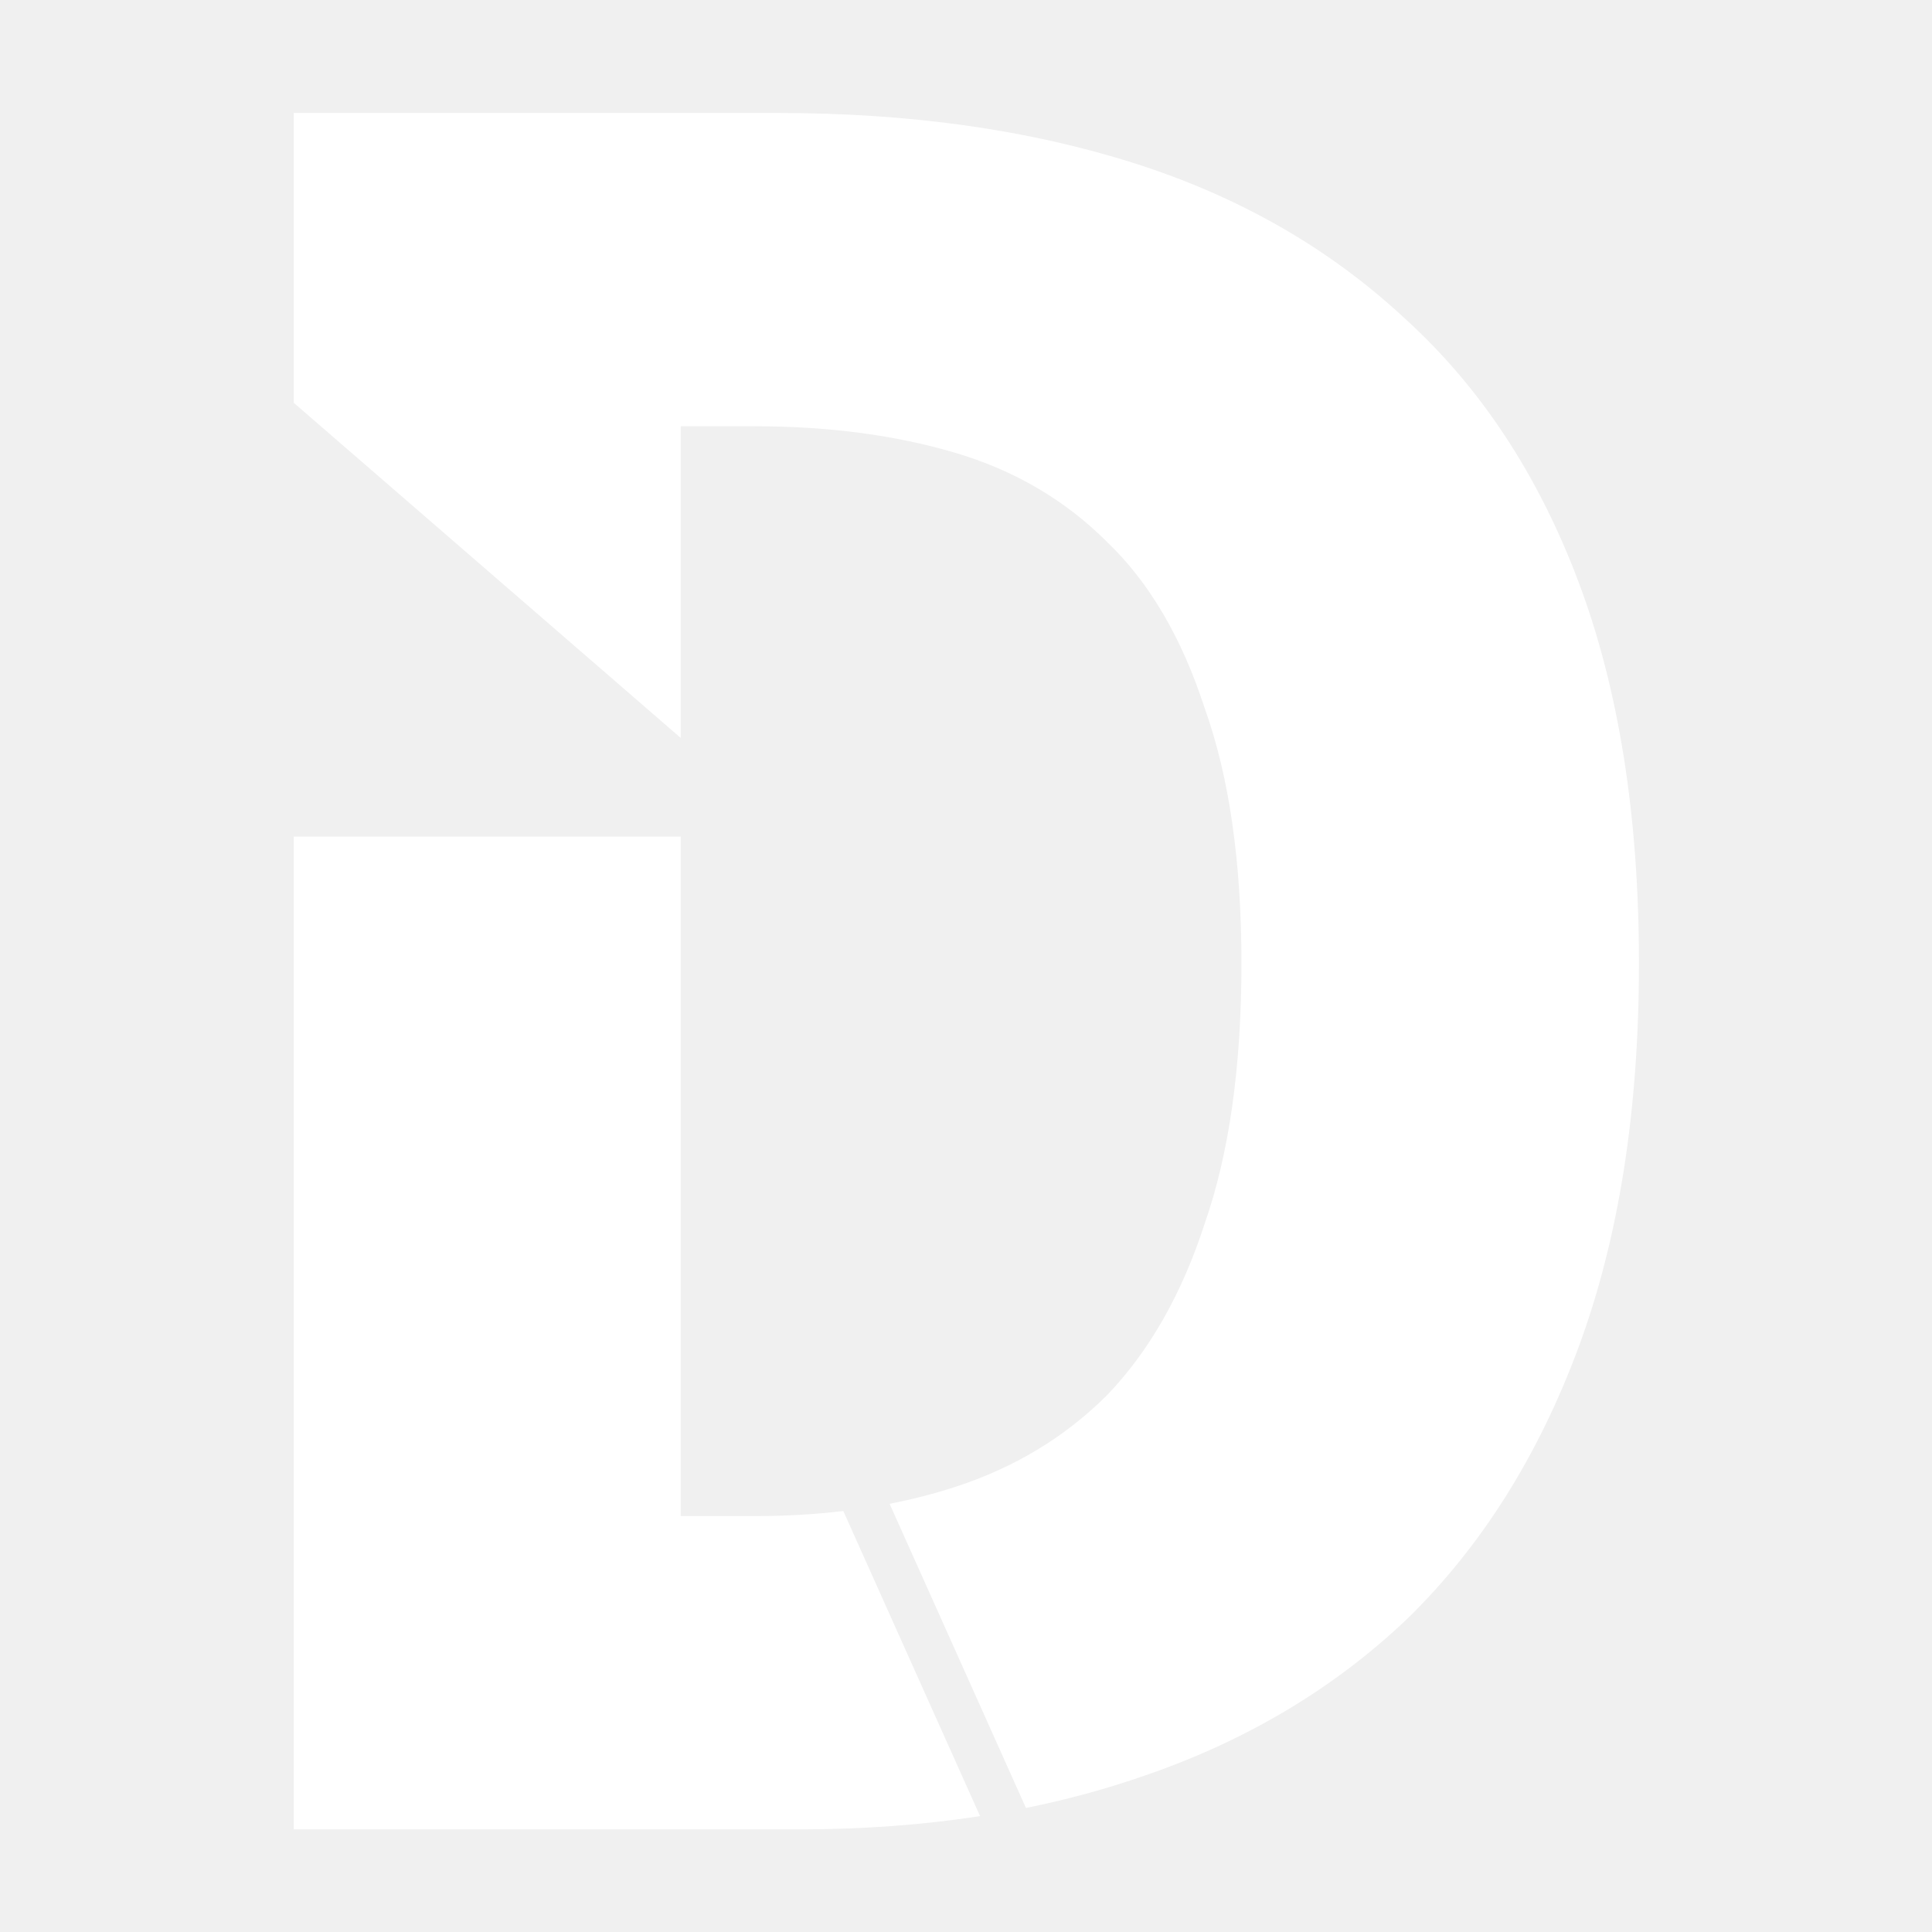
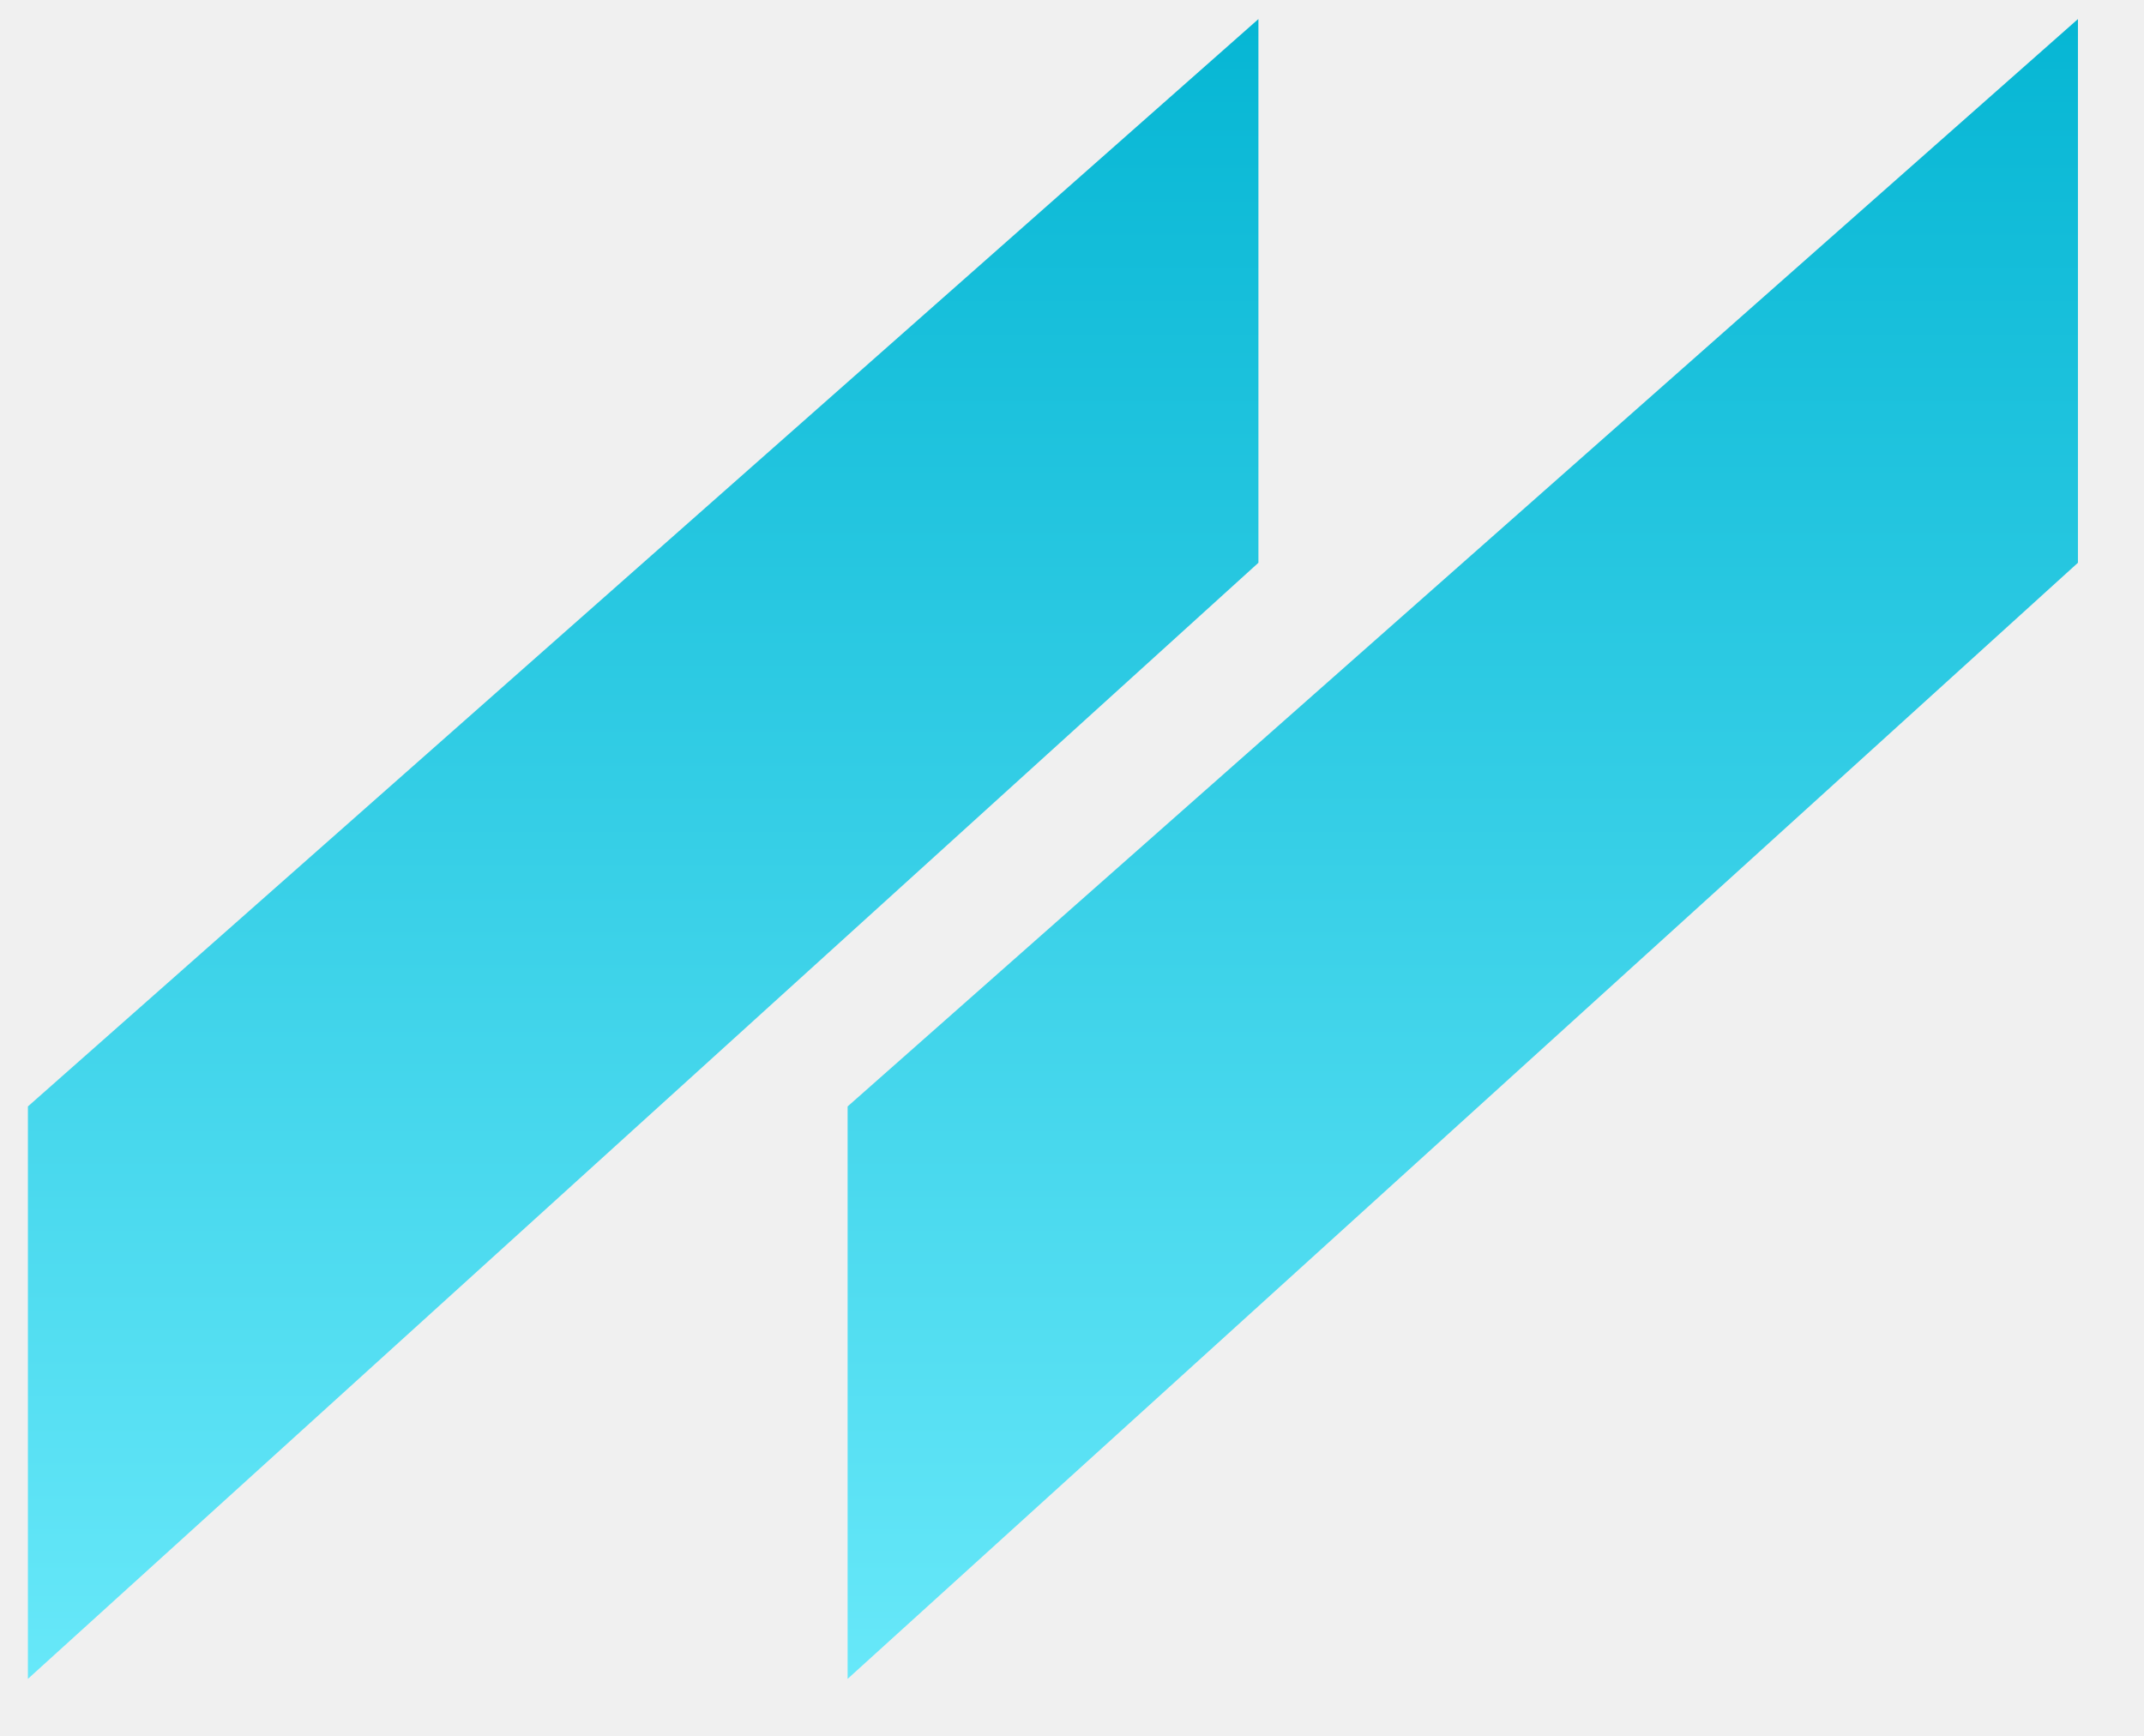
- <svg xmlns="http://www.w3.org/2000/svg" width="32" height="32" viewBox="0 0 342 342" fill="none">
-   <path fill-rule="evenodd" clip-rule="evenodd" d="M52 323.832V148.087H120.502V268.378H133.55C139.012 268.378 144.256 268.079 149.282 267.48L173.492 321.487C163.366 323.05 152.692 323.832 141.472 323.832H52ZM181.611 320.042C188.71 318.606 195.524 316.763 202.052 314.512C220.381 308.299 236.07 298.979 249.118 286.552C262.166 273.815 272.263 257.815 279.408 238.554C286.553 219.293 290.126 196.614 290.126 170.518C290.126 144.422 286.553 121.899 279.408 102.948C272.263 83.997 262.011 68.464 248.652 56.348C235.293 43.921 219.294 34.757 200.654 28.854C182.014 22.951 161.044 20 137.744 20H52V71.303L120.502 130.627V75.454H133.55C146.598 75.454 158.403 77.007 168.966 80.114C179.529 83.221 188.538 88.502 195.994 95.958C203.45 103.103 209.197 112.889 213.236 125.316C217.585 137.432 219.76 152.499 219.76 170.518C219.76 188.847 217.585 204.225 213.236 216.652C209.197 229.079 203.45 239.175 195.994 246.942C188.538 254.398 179.529 259.835 168.966 263.252C165.287 264.442 161.456 265.425 157.476 266.201L181.611 320.042Z" fill="white" />
+ <svg xmlns="http://www.w3.org/2000/svg" xmlns:xlink="http://www.w3.org/1999/xlink" version="1.1" preserveAspectRatio="xMidYMid meet" viewBox="344.564 330.278 111.737 91.218" width="53.87" height="43.61">
+   <defs>
+     <path d="M453.3 331.28L453.3 359.85L388.64 418.5L388.64 388.42L453.3 331.28Z" id="aFZf6T5ED" />
+     <linearGradient id="gradientb2ThqnP5Op" gradientUnits="userSpaceOnUse" x1="420.97" y1="331.28" x2="420.97" y2="418.5">
+       <stop style="stop-color: #06b6d4;stop-opacity: 1" offset="0%" />
+       <stop style="stop-color: #67e8f9;stop-opacity: 1" offset="100%" />
+     </linearGradient>
+     <path d="M410.23 331.28L410.23 359.85L345.56 418.5L345.56 388.42L410.23 331.28Z" id="a9fehgwfM" />
+     <linearGradient id="gradientk1wNV9Ostb" gradientUnits="userSpaceOnUse" x1="377.89" y1="331.28" x2="377.89" y2="418.5">
+       <stop style="stop-color: #06b6d4;stop-opacity: 1" offset="0%" />
+       <stop style="stop-color: #67e8f9;stop-opacity: 1" offset="100%" />
+     </linearGradient>
+   </defs>
+   <g>
+     <g>
+       <use xlink:href="#aFZf6T5ED" opacity="1" fill="url(#gradientb2ThqnP5Op)" />
+     </g>
+     <g>
+       <use xlink:href="#a9fehgwfM" opacity="1" fill="url(#gradientk1wNV9Ostb)" />
+     </g>
+   </g>
</svg>
